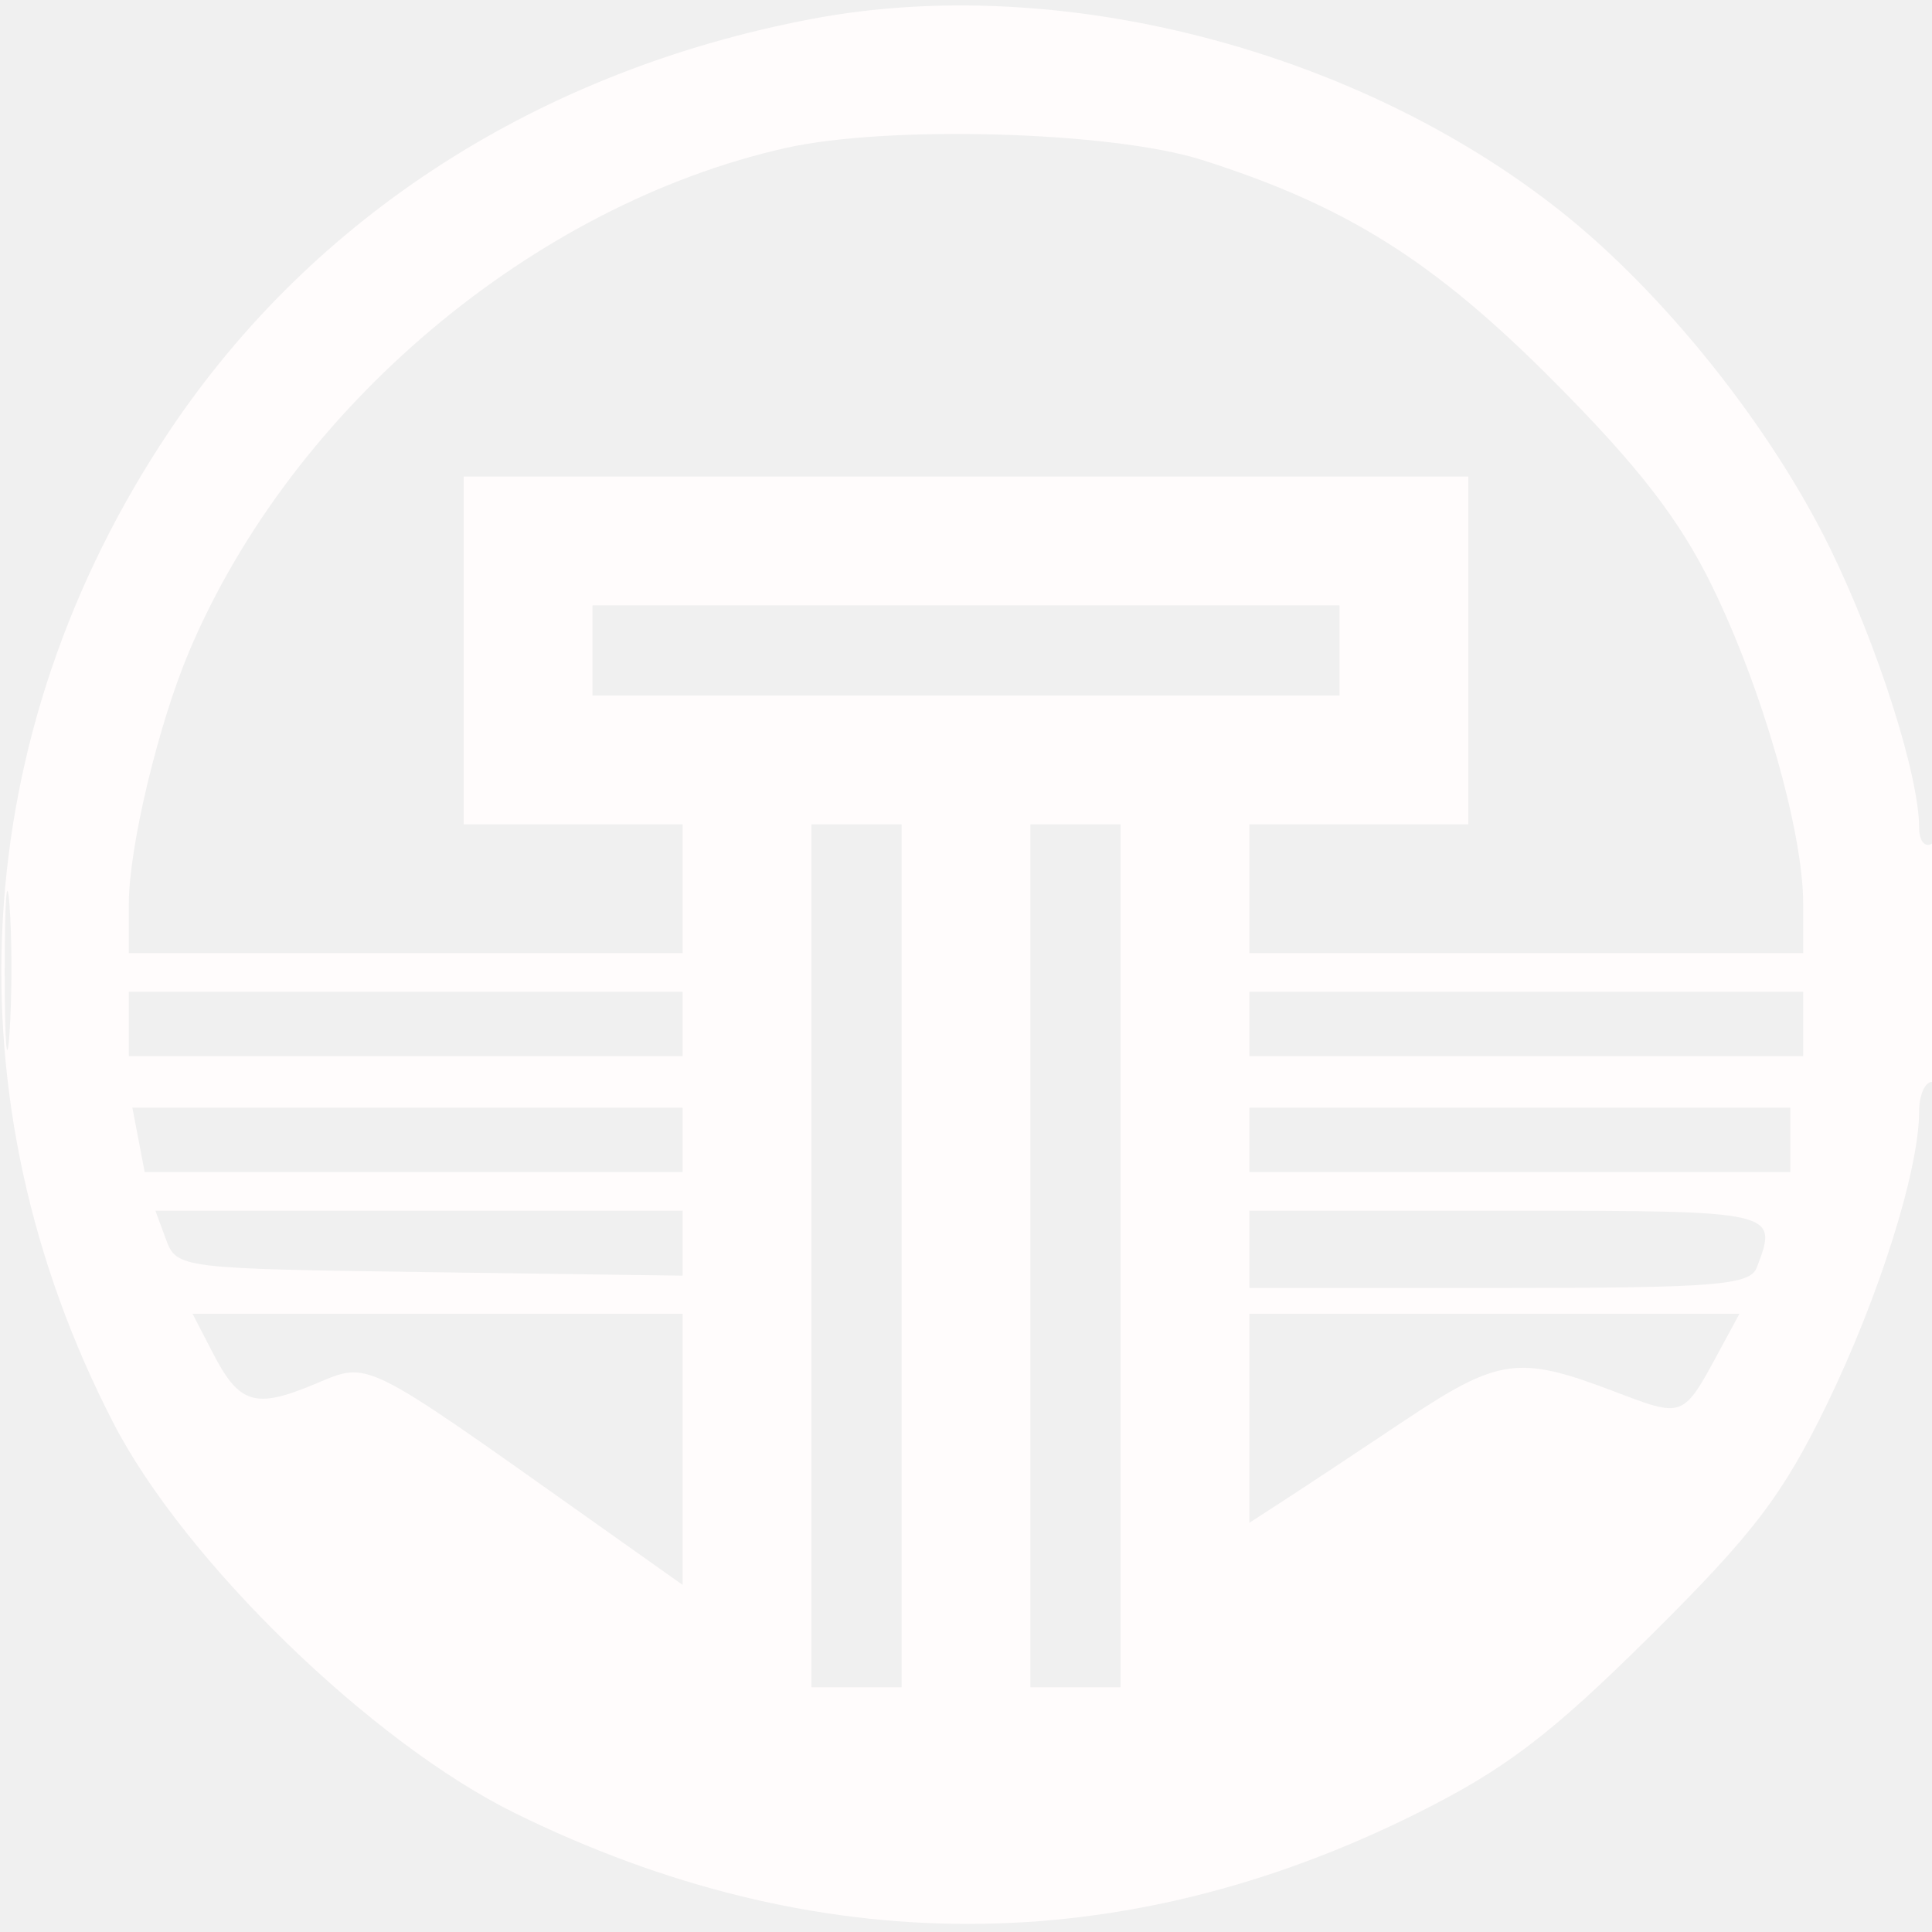
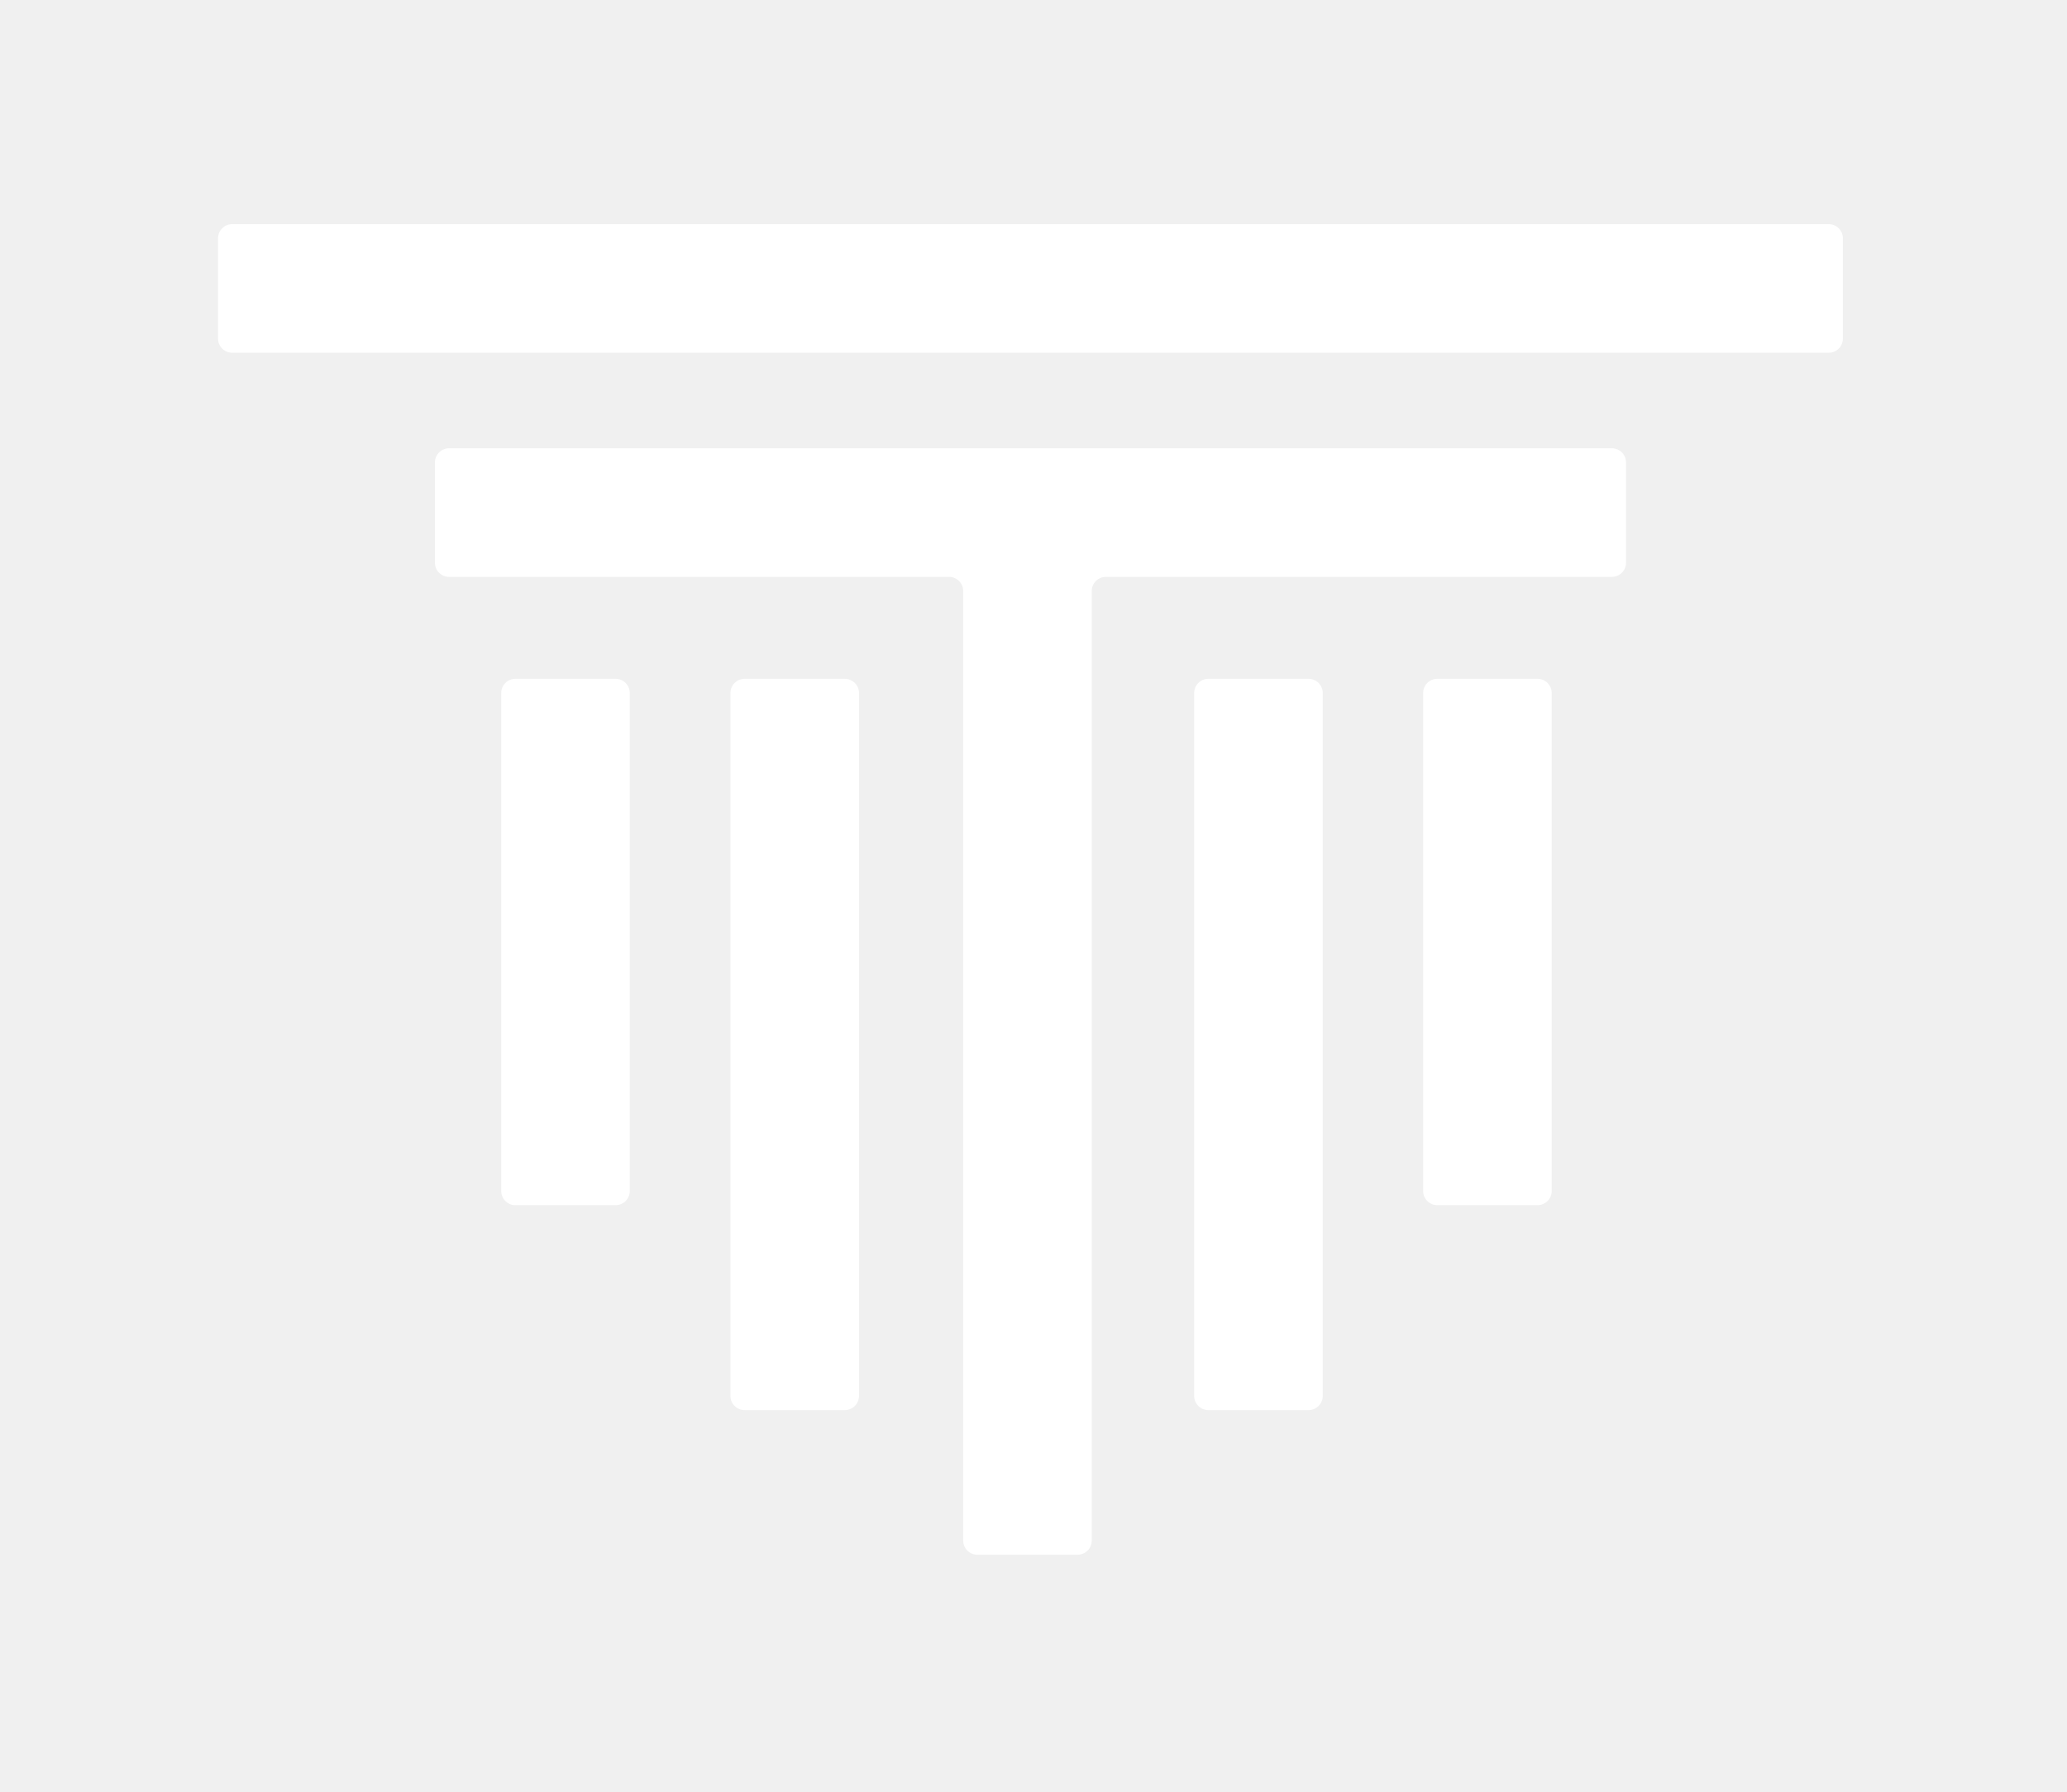
- <svg xmlns="http://www.w3.org/2000/svg" width="150" height="150" viewBox="0 0 150 150" version="1.1">
-   <path d="M 63.053 1.466 C 41.926 5.465, 24.329 16.753, 13.136 33.488 C -2.571 56.972, -4.165 85.378, 8.814 110.500 C 14.348 121.211, 28.863 135.304, 40 140.779 C 63.294 152.231, 87.043 152.235, 110 140.790 C 116.844 137.378, 120.374 134.696, 128.114 127.026 C 136.132 119.081, 138.413 116.089, 141.854 109 C 145.904 100.657, 149 90.818, 149 86.290 C 149 85.030, 149.450 84, 150 84 C 150.597 84, 151 80.147, 151 74.441 C 151 68.323, 150.640 65.104, 150 65.500 C 149.450 65.840, 149 65.286, 149 64.269 C 149 60.196, 145.768 50.067, 142.053 42.500 C 137.419 33.060, 129.196 22.774, 121.222 16.441 C 105.326 3.816, 82.155 -2.149, 63.053 1.466 M 61 11.489 C 41.395 15.899, 22.731 31.631, 14.717 50.500 C 12.291 56.214, 10 65.785, 10 70.210 L 10 74 31.500 74 L 53 74 53 69 L 53 64 44.500 64 L 36 64 36 50.500 L 36 37 75 37 L 114 37 114 50.500 L 114 64 105.500 64 L 97 64 97 69 L 97 74 118.500 74 L 140 74 140 70.182 C 140 64.555, 136.821 53.468, 132.924 45.500 C 130.383 40.305, 127.180 36.173, 120.500 29.472 C 111.292 20.235, 104.481 15.961, 93.328 12.418 C 86.333 10.196, 68.968 9.697, 61 11.489 M 46 50.500 L 46 54 75 54 L 104 54 104 50.500 L 104 47 75 47 L 46 47 46 50.500 M 63 97.500 L 63 131 66.500 131 L 70 131 70 97.500 L 70 64 66.500 64 L 63 64 63 97.500 M 80 97.500 L 80 131 83.500 131 L 87 131 87 97.500 L 87 64 83.500 64 L 80 64 80 97.500 M 0.365 75.500 C 0.368 81, 0.536 83.122, 0.738 80.216 C 0.941 77.311, 0.939 72.811, 0.734 70.216 C 0.528 67.622, 0.363 70, 0.365 75.500 M 10 79.500 L 10 82 31.500 82 L 53 82 53 79.500 L 53 77 31.500 77 L 10 77 10 79.500 M 97 79.500 L 97 82 118.500 82 L 140 82 140 79.500 L 140 77 118.500 77 L 97 77 97 79.500 M 10.755 88.500 L 11.233 91 32.117 91 L 53 91 53 88.500 L 53 86 31.639 86 L 10.277 86 10.755 88.500 M 97 88.500 L 97 91 118 91 L 139 91 139 88.500 L 139 86 118 86 L 97 86 97 88.500 M 12.896 96.250 C 13.715 98.466, 14.029 98.504, 33.364 98.771 L 53 99.042 53 96.521 L 53 94 32.532 94 L 12.064 94 12.896 96.250 M 97 97 L 97 100 116.393 100 C 133.154 100, 135.868 99.785, 136.393 98.418 C 138.085 94.009, 138.044 94, 117 94 L 97 94 97 97 M 16.527 105.051 C 18.578 109.019, 19.809 109.396, 24.421 107.468 C 28.704 105.679, 27.989 105.329, 45.750 117.915 L 53 123.052 53 112.526 L 53 102 33.974 102 L 14.949 102 16.527 105.051 M 97 110.115 L 97 118.230 99.750 116.448 C 101.263 115.468, 105.420 112.716, 108.989 110.333 C 116.332 105.430, 117.886 105.205, 125.192 107.981 C 130.795 110.110, 130.624 110.176, 133.562 104.750 L 135.051 102 116.026 102 L 97 102 97 110.115" stroke="none" fill="#fffcfc" fill-rule="evenodd" />
-   <path d="" stroke="none" fill="#fcfcfc" fill-rule="evenodd" />
+ <svg xmlns="http://www.w3.org/2000/svg" id="Layer_2" data-name="Layer 2" viewBox="0 0 1104.48 957.31">
+   <defs>
+     <style>
+       .cls-1 {
+         fill: none;
+       }
+ 
+       .cls-1, .cls-2 {
+         stroke-width: 0px;
+       }
+ 
+       .cls-2 {
+         fill: #fff;
+       }
+     </style>
+   </defs>
+   <g id="Layer_1-2" data-name="Layer 1">
+     <g>
+       <g>
+         <rect class="cls-2" x="116.51" y="119.75" width="868.22" height="68.69" rx="7.56" ry="7.56" />
+         <g>
+           <path class="cls-2" d="M239.96,308.19h267.15c4.18,0,7.56,3.38,7.56,7.56v507.29c0,4.18,3.38,7.56,7.56,7.56h53.57c4.18,0,7.56-3.38,7.56-7.56v-507.29c0-4.18,3.38-7.56,7.56-7.56h270.37c4.18,0,7.56-3.38,7.56-7.56v-53.57c0-4.18-3.38-7.56-7.56-7.56H239.96c-4.18,0-7.56,3.38-7.56,7.56v53.57c0,4.18,3.38,7.56,7.56,7.56Z" />
+           <rect class="cls-2" x="267.82" y="362.66" width="68.69" height="281.19" rx="7.56" ry="7.56" />
+           <rect class="cls-2" x="390.3" y="362.66" width="68.69" height="390.67" rx="7.56" ry="7.56" />
+           <rect class="cls-2" x="760.44" y="362.66" width="68.69" height="281.19" rx="7.56" ry="7.56" />
+           <rect class="cls-2" x="638.09" y="362.66" width="68.69" height="390.67" rx="7.56" ry="7.56" />
+         </g>
+       </g>
+       <rect class="cls-1" width="1104.48" height="957.31" />
+     </g>
+   </g>
</svg>
